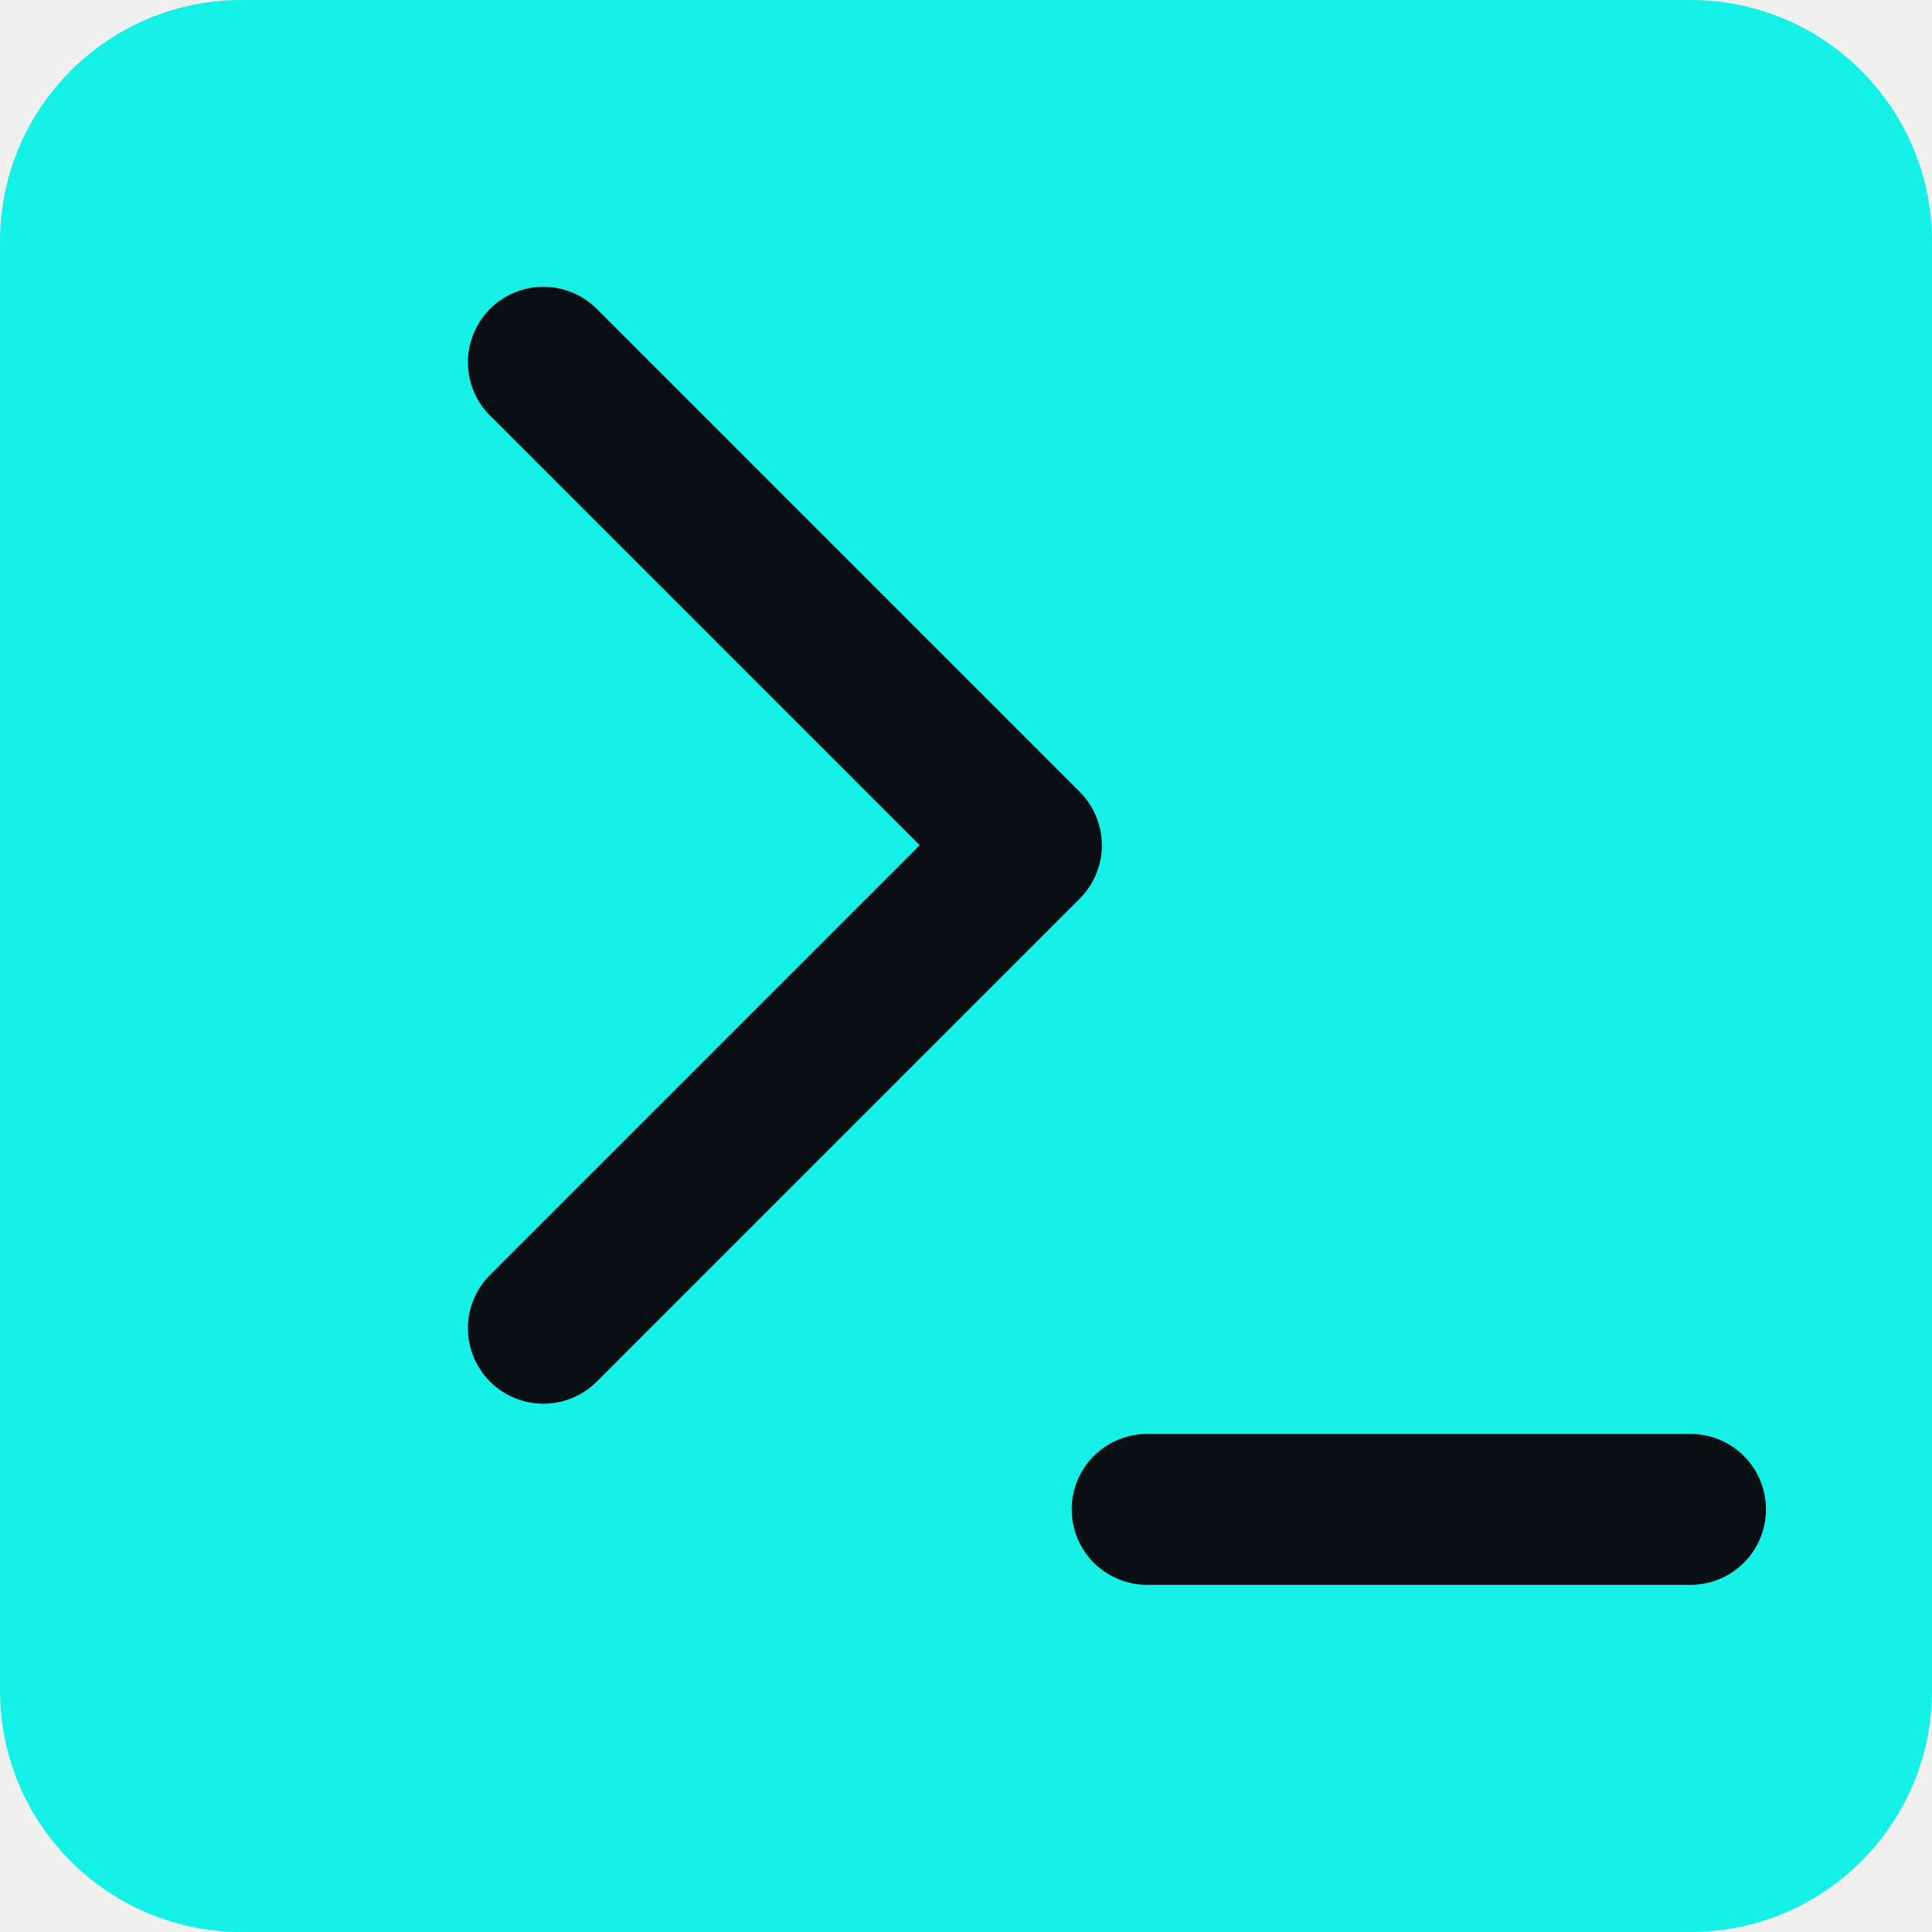
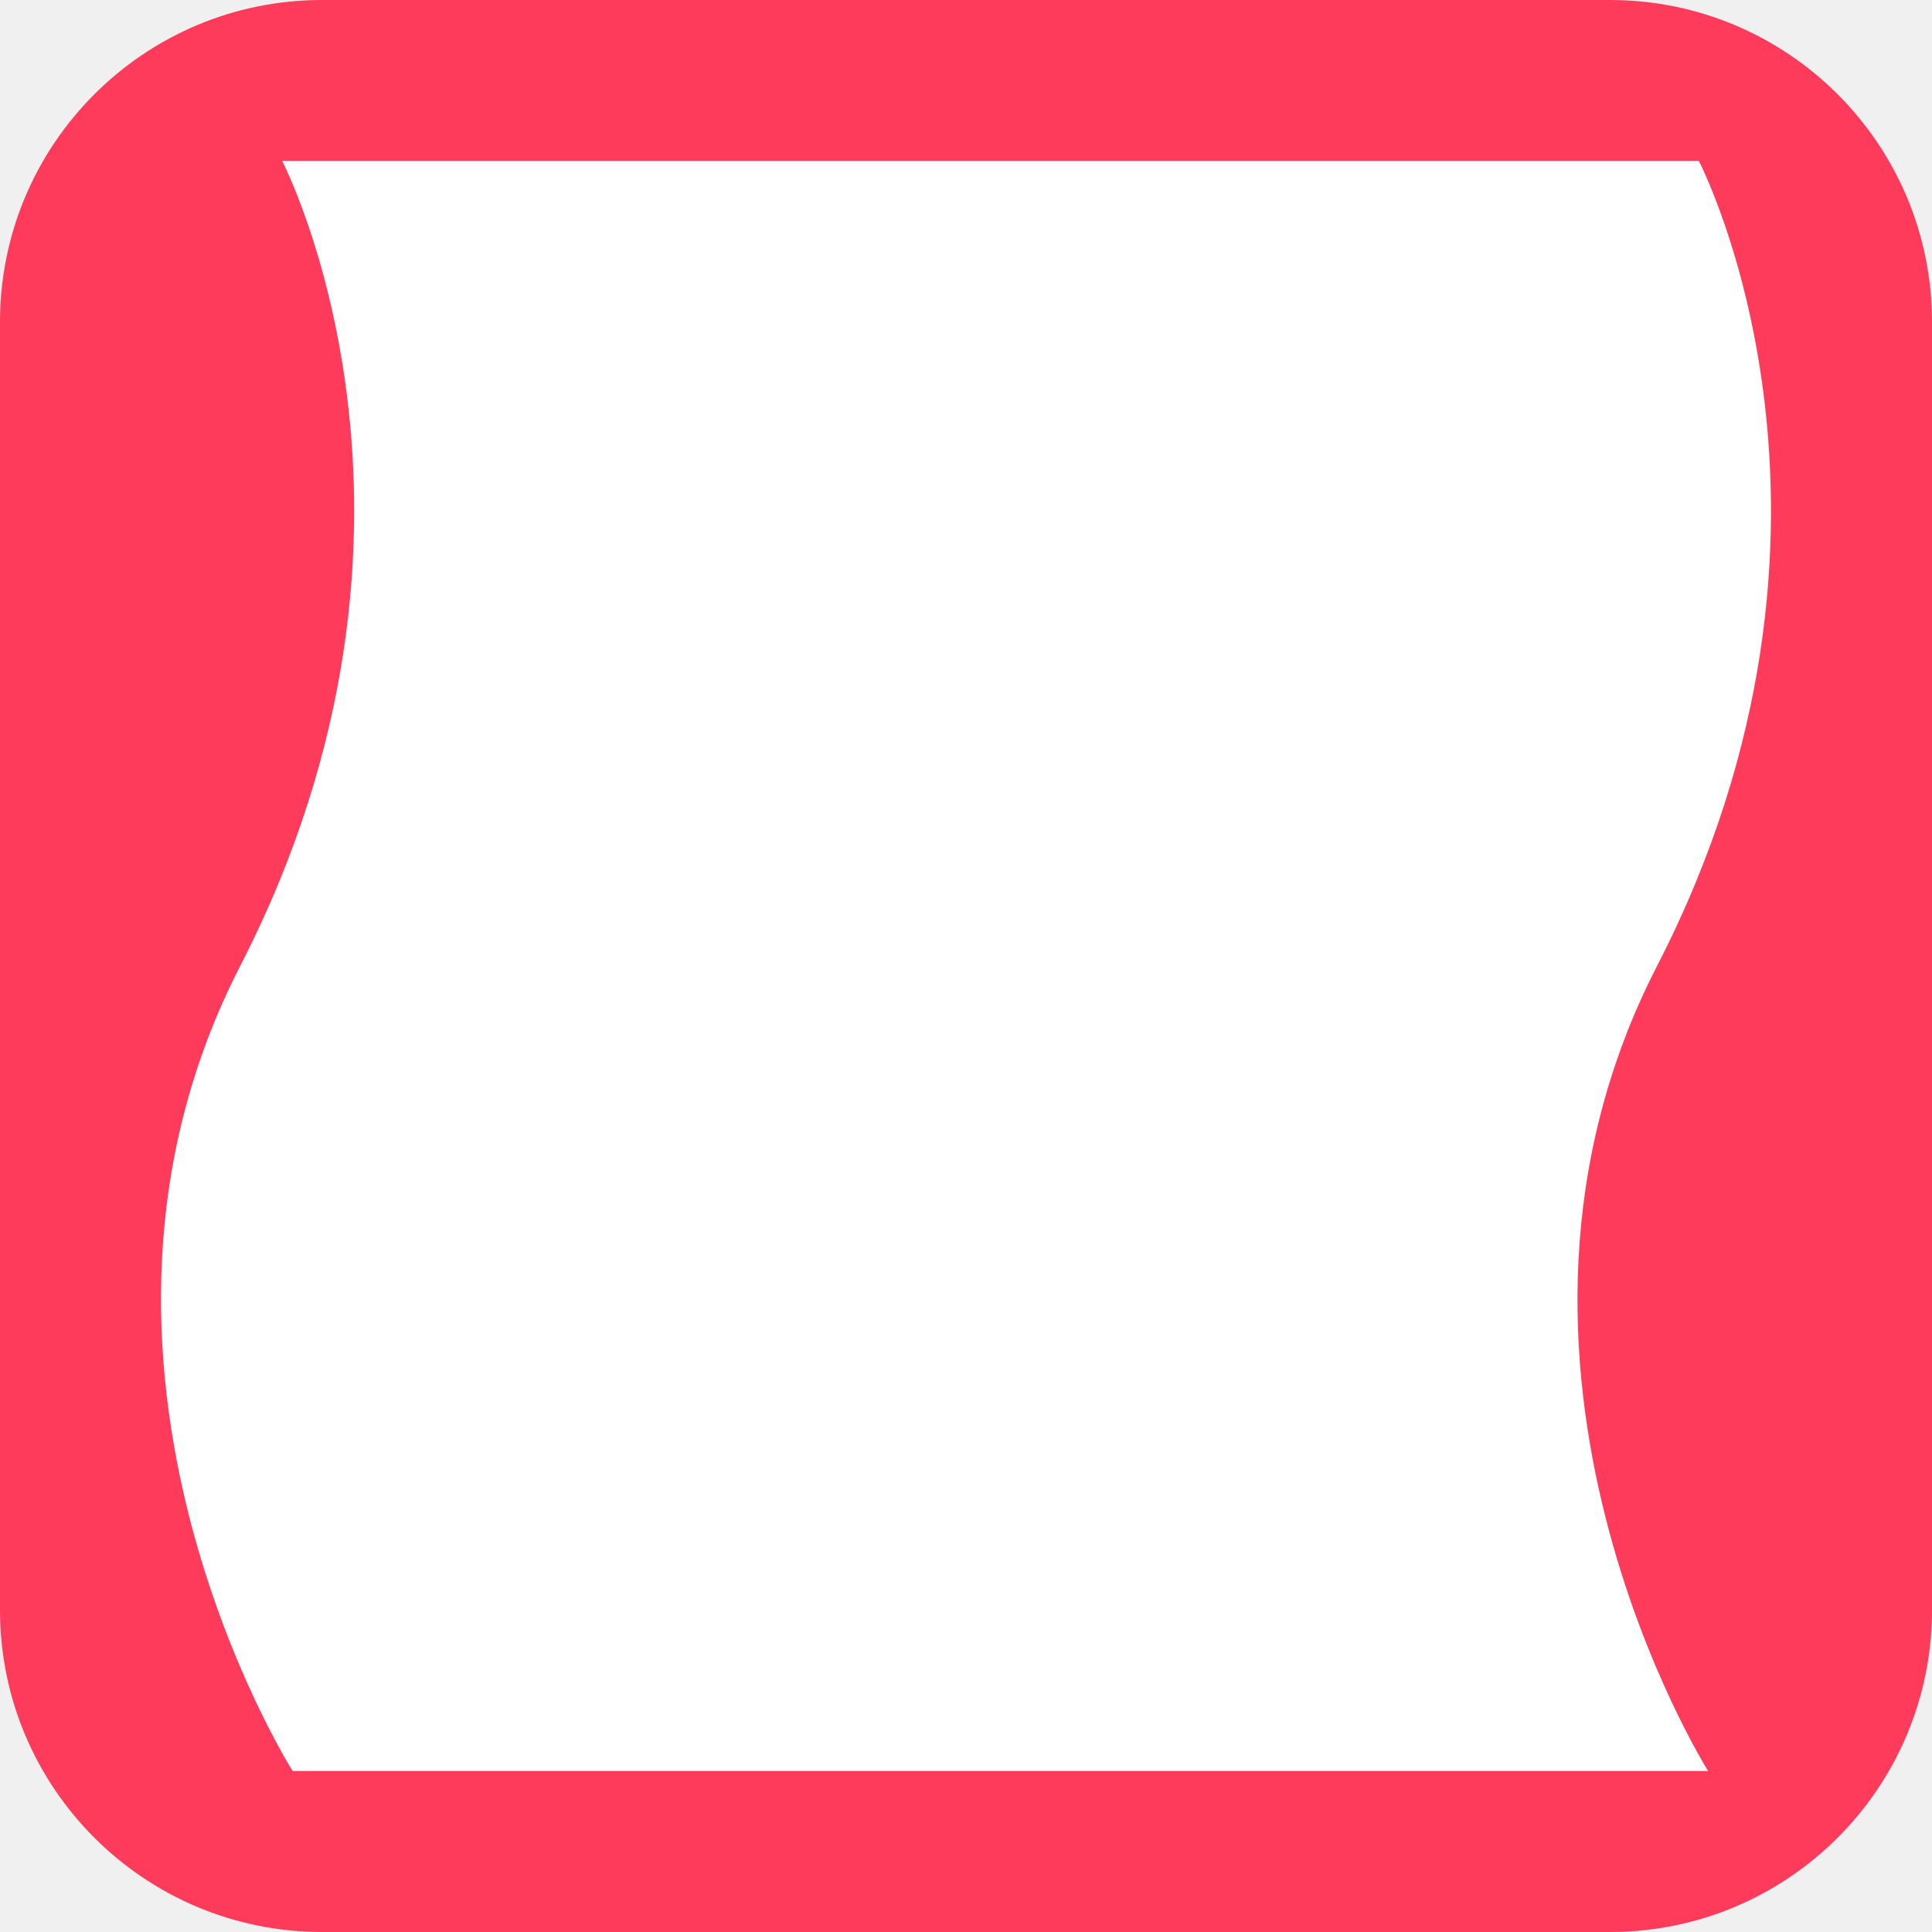
- <svg xmlns="http://www.w3.org/2000/svg" width="32" height="32" viewBox="0 0 32 32" fill="none">
-   <rect width="32" height="32" rx="4" fill="#14F1E7" />
-   <path d="M9 22L17 14L9 6" stroke="#0A0F14" stroke-width="2.5" stroke-linecap="round" stroke-linejoin="round" />
-   <path d="M19 25H28" stroke="#0A0F14" stroke-width="2.5" stroke-linecap="round" stroke-linejoin="round" />
+ <svg xmlns="http://www.w3.org/2000/svg" width="32" height="32" viewBox="0 0 48 48" fill="none">
+   <rect width="48" height="48" rx="8" fill="#FF3B5C" />
+   <path d="M38.438 40C38.438 40 32.074 29.904 37.169 20C42.862 8.934 38.208 0 38.208 0L3.011 0C3.011 0 7.658 8.932 1.969 19.997C-3.124 29.903 3.271 40 3.271 40L38.438 40Z" transform="translate(4, 4)" fill="white" />
</svg>
